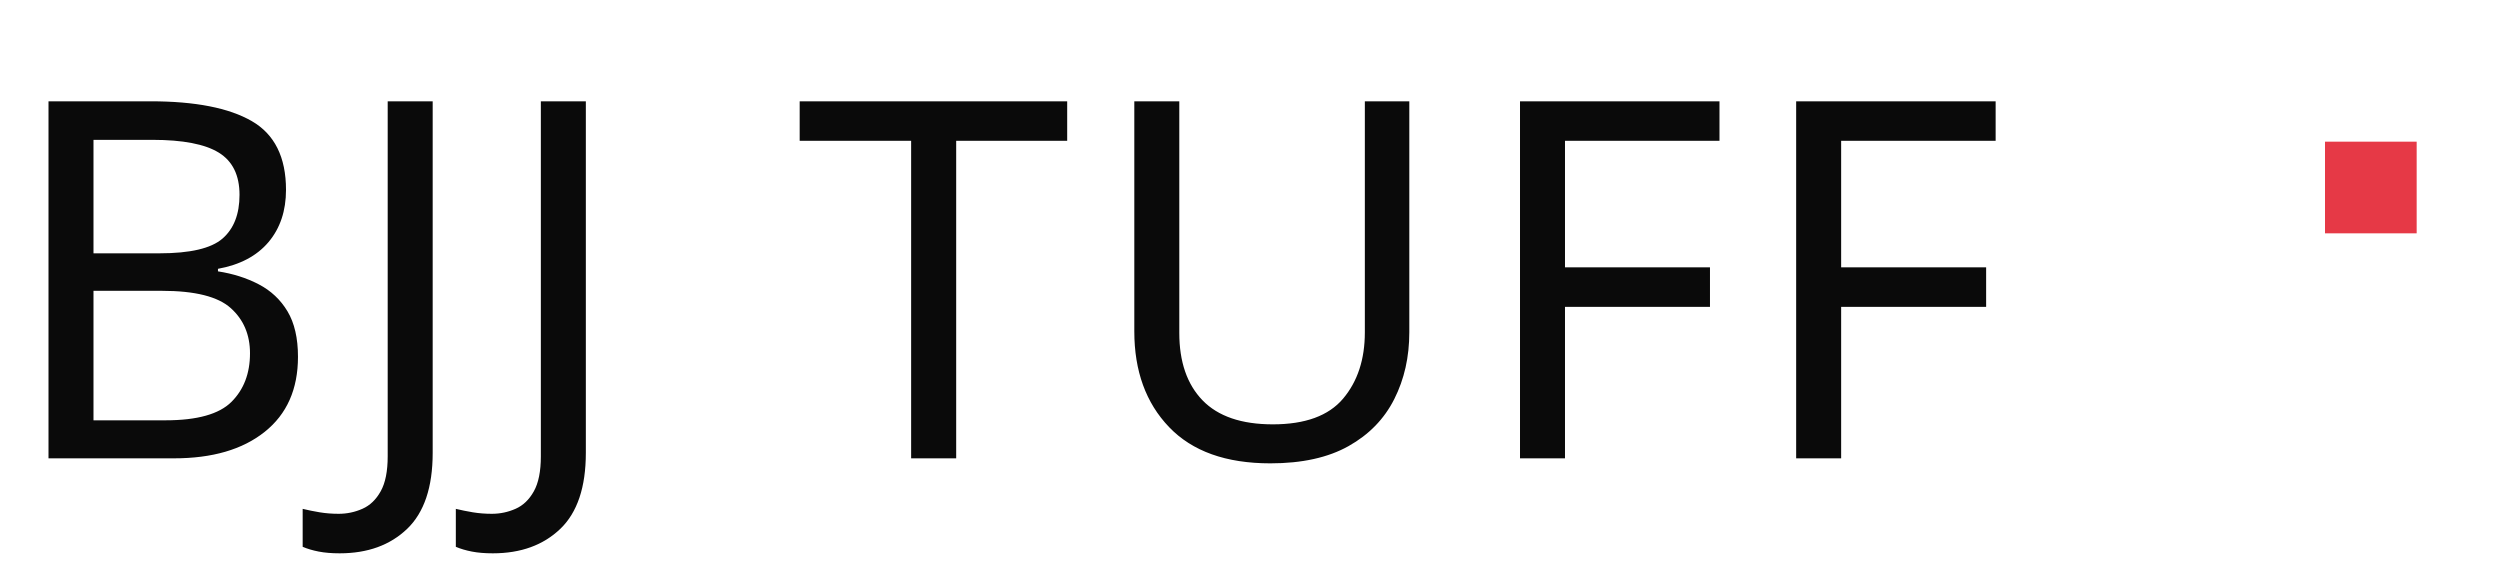
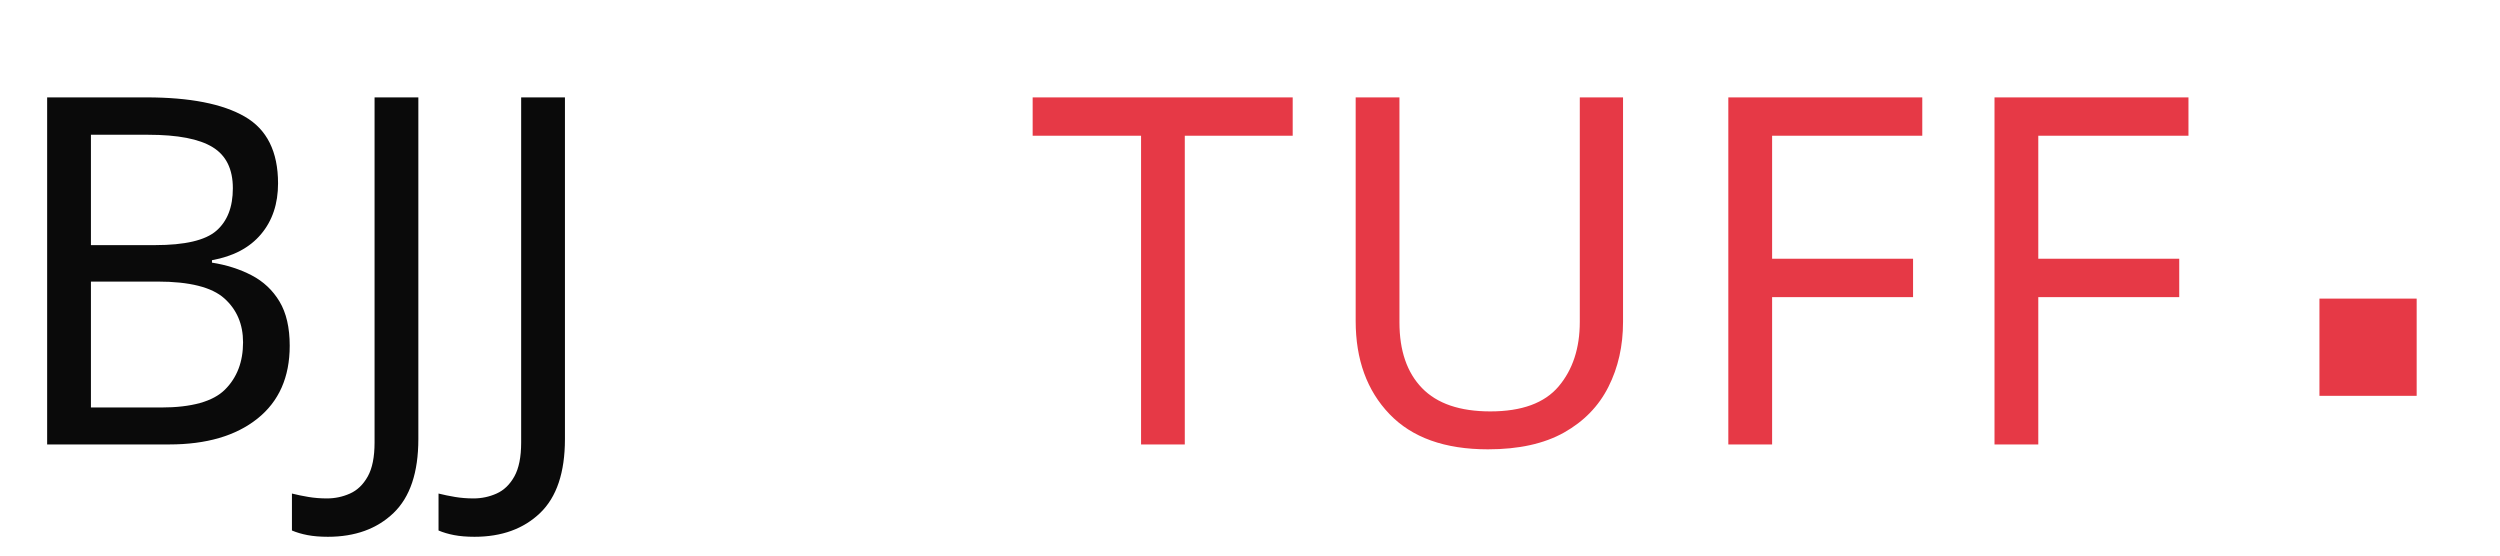
- <svg xmlns="http://www.w3.org/2000/svg" viewBox="0 0 600 140" width="600" height="140" role="img" aria-label="BJJ Tuff">
-   <g font-family="Anton, Impact, 'Arial Narrow Bold', 'Helvetica Condensed Bold', sans-serif" fill="#0A0A0A" text-anchor="start">
-     <text x="0" y="110" font-size="120" letter-spacing="4">BJJ TUFF</text>
+ <svg xmlns="http://www.w3.org/2000/svg" viewBox="0 0 720 160" width="720" height="160" role="img" aria-label="BJJ Tuff">
+   <g font-family="Anton, Impact, 'Arial Narrow Bold', 'Helvetica Condensed Bold', sans-serif" font-size="140" letter-spacing="4">
+     <text x="0" y="128" fill="#0A0A0A">BJJ</text>
+     <text x="296" y="128" fill="#E63946">TUFF</text>
  </g>
-   <rect x="558" y="34" width="22" height="22" fill="#E63946" />
+   <rect x="668" y="86" width="28" height="28" fill="#E63946" />
</svg>
